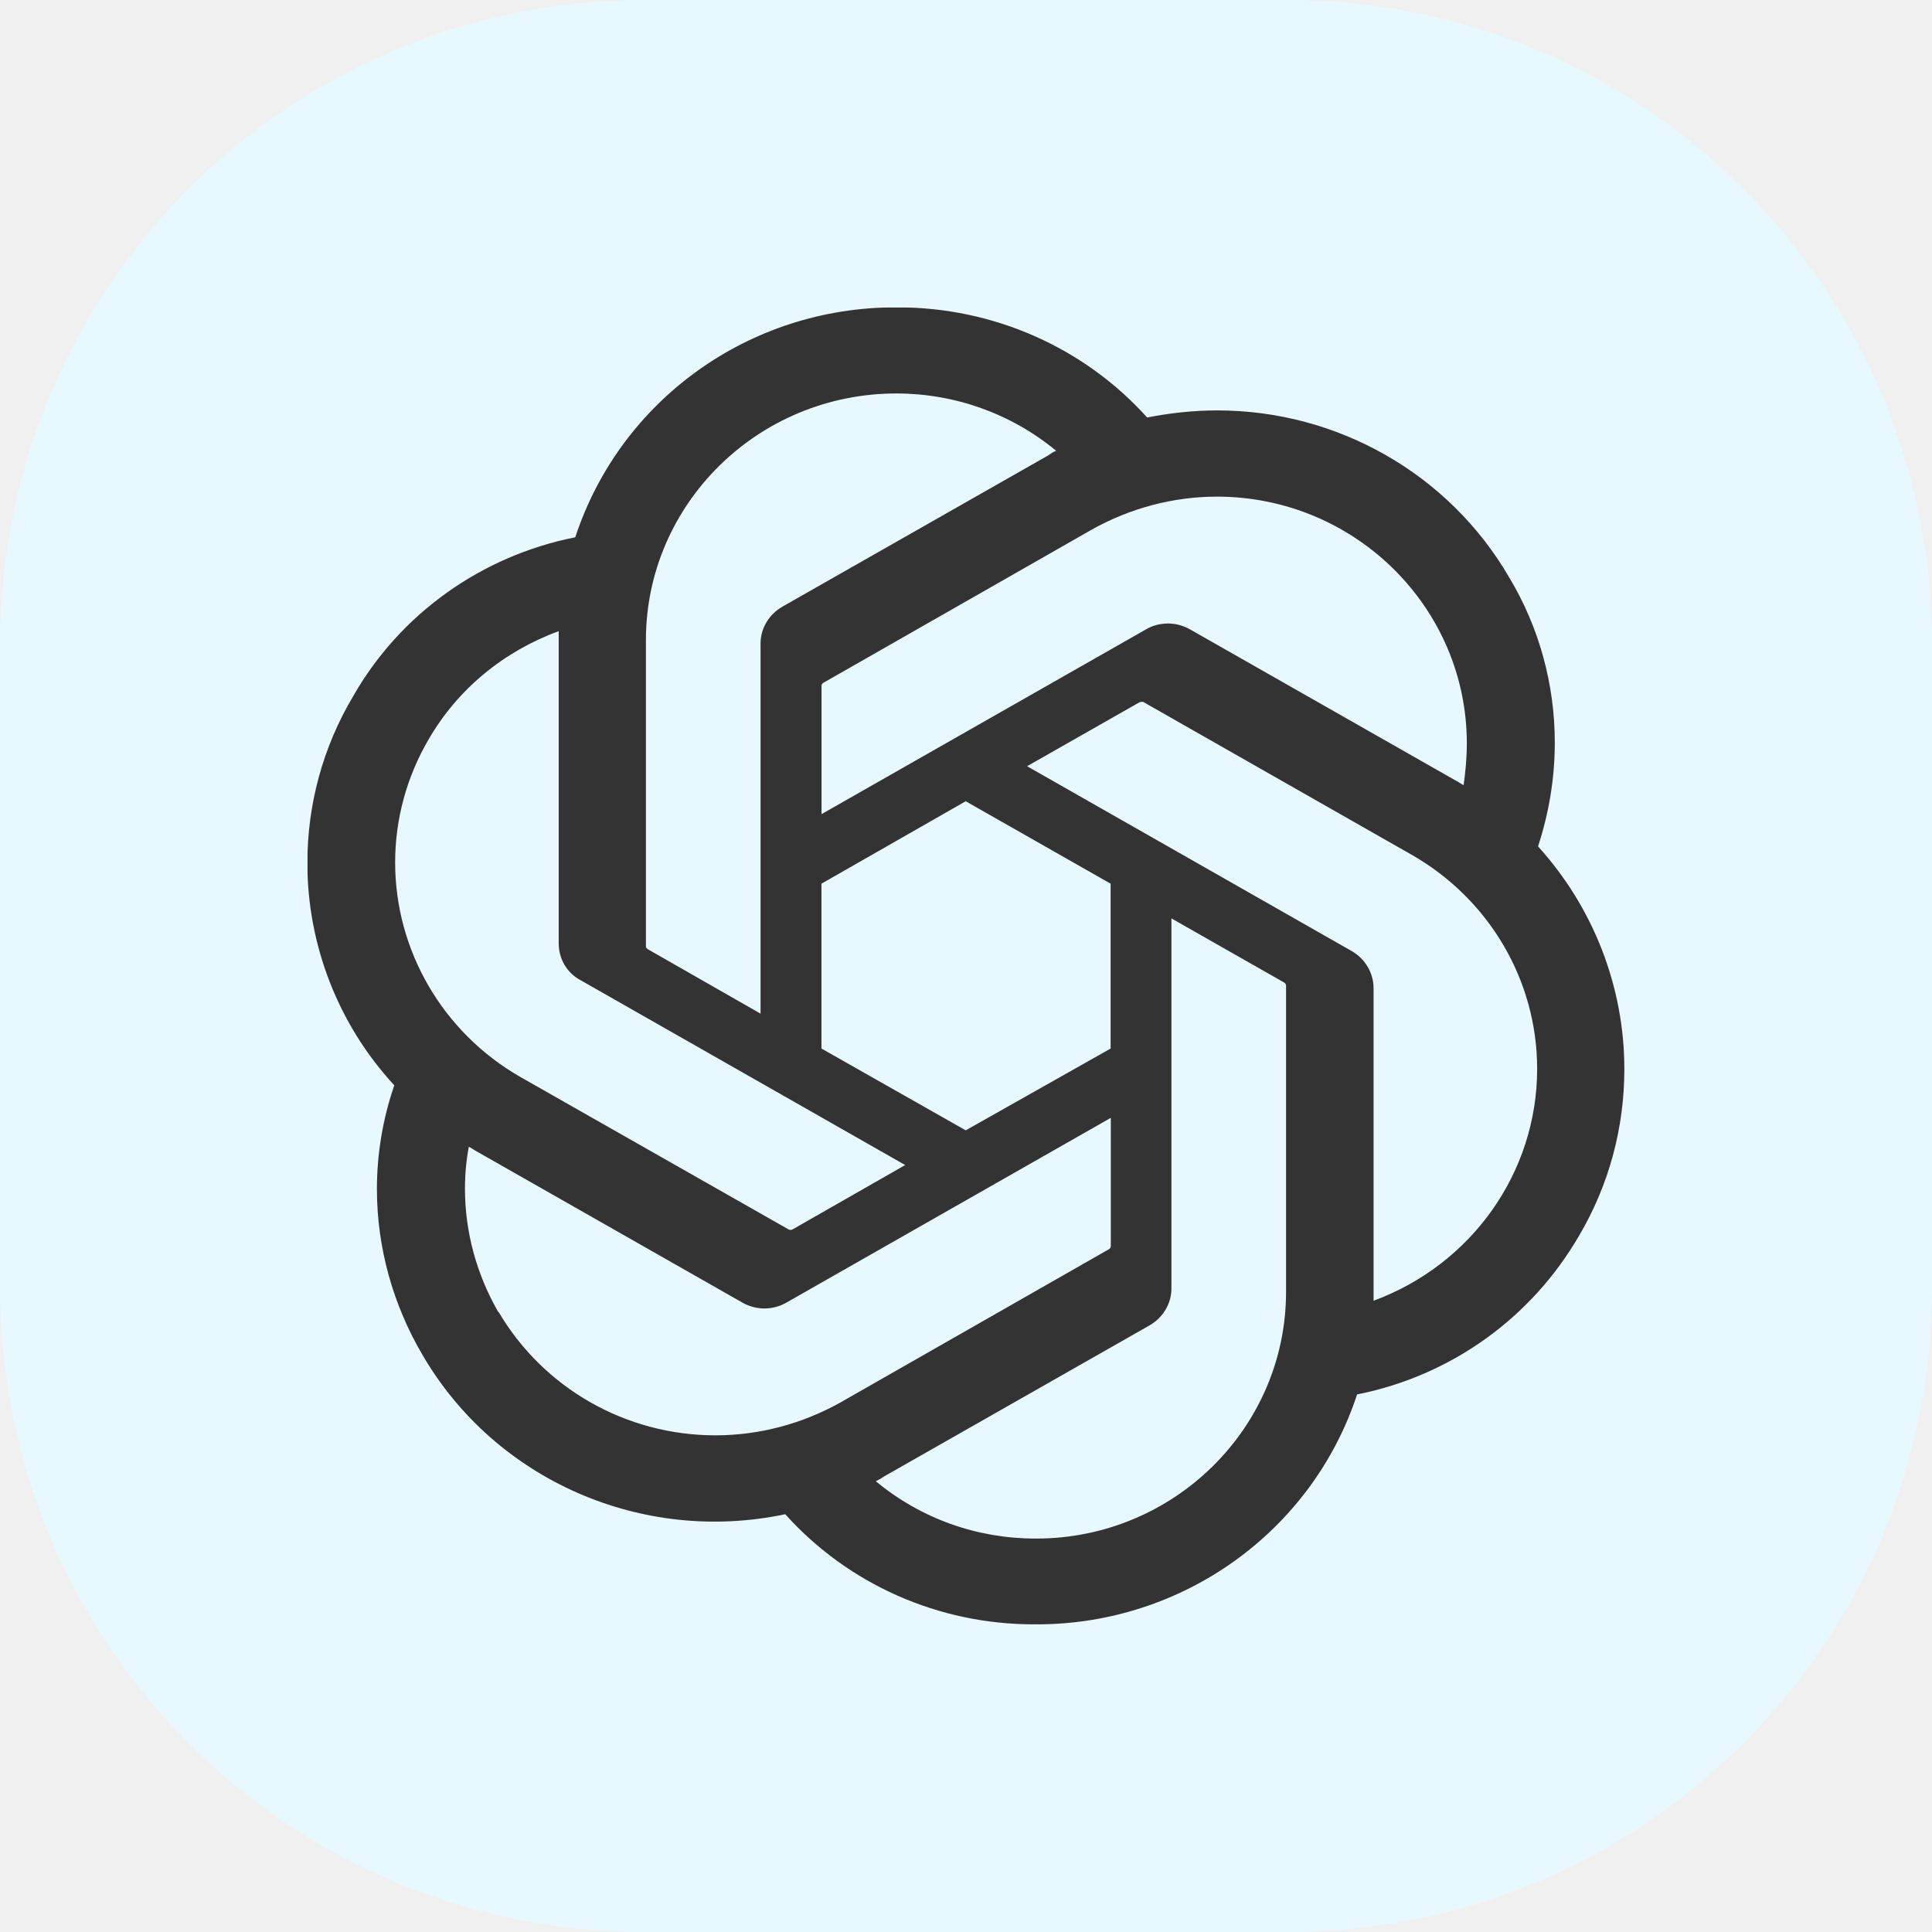
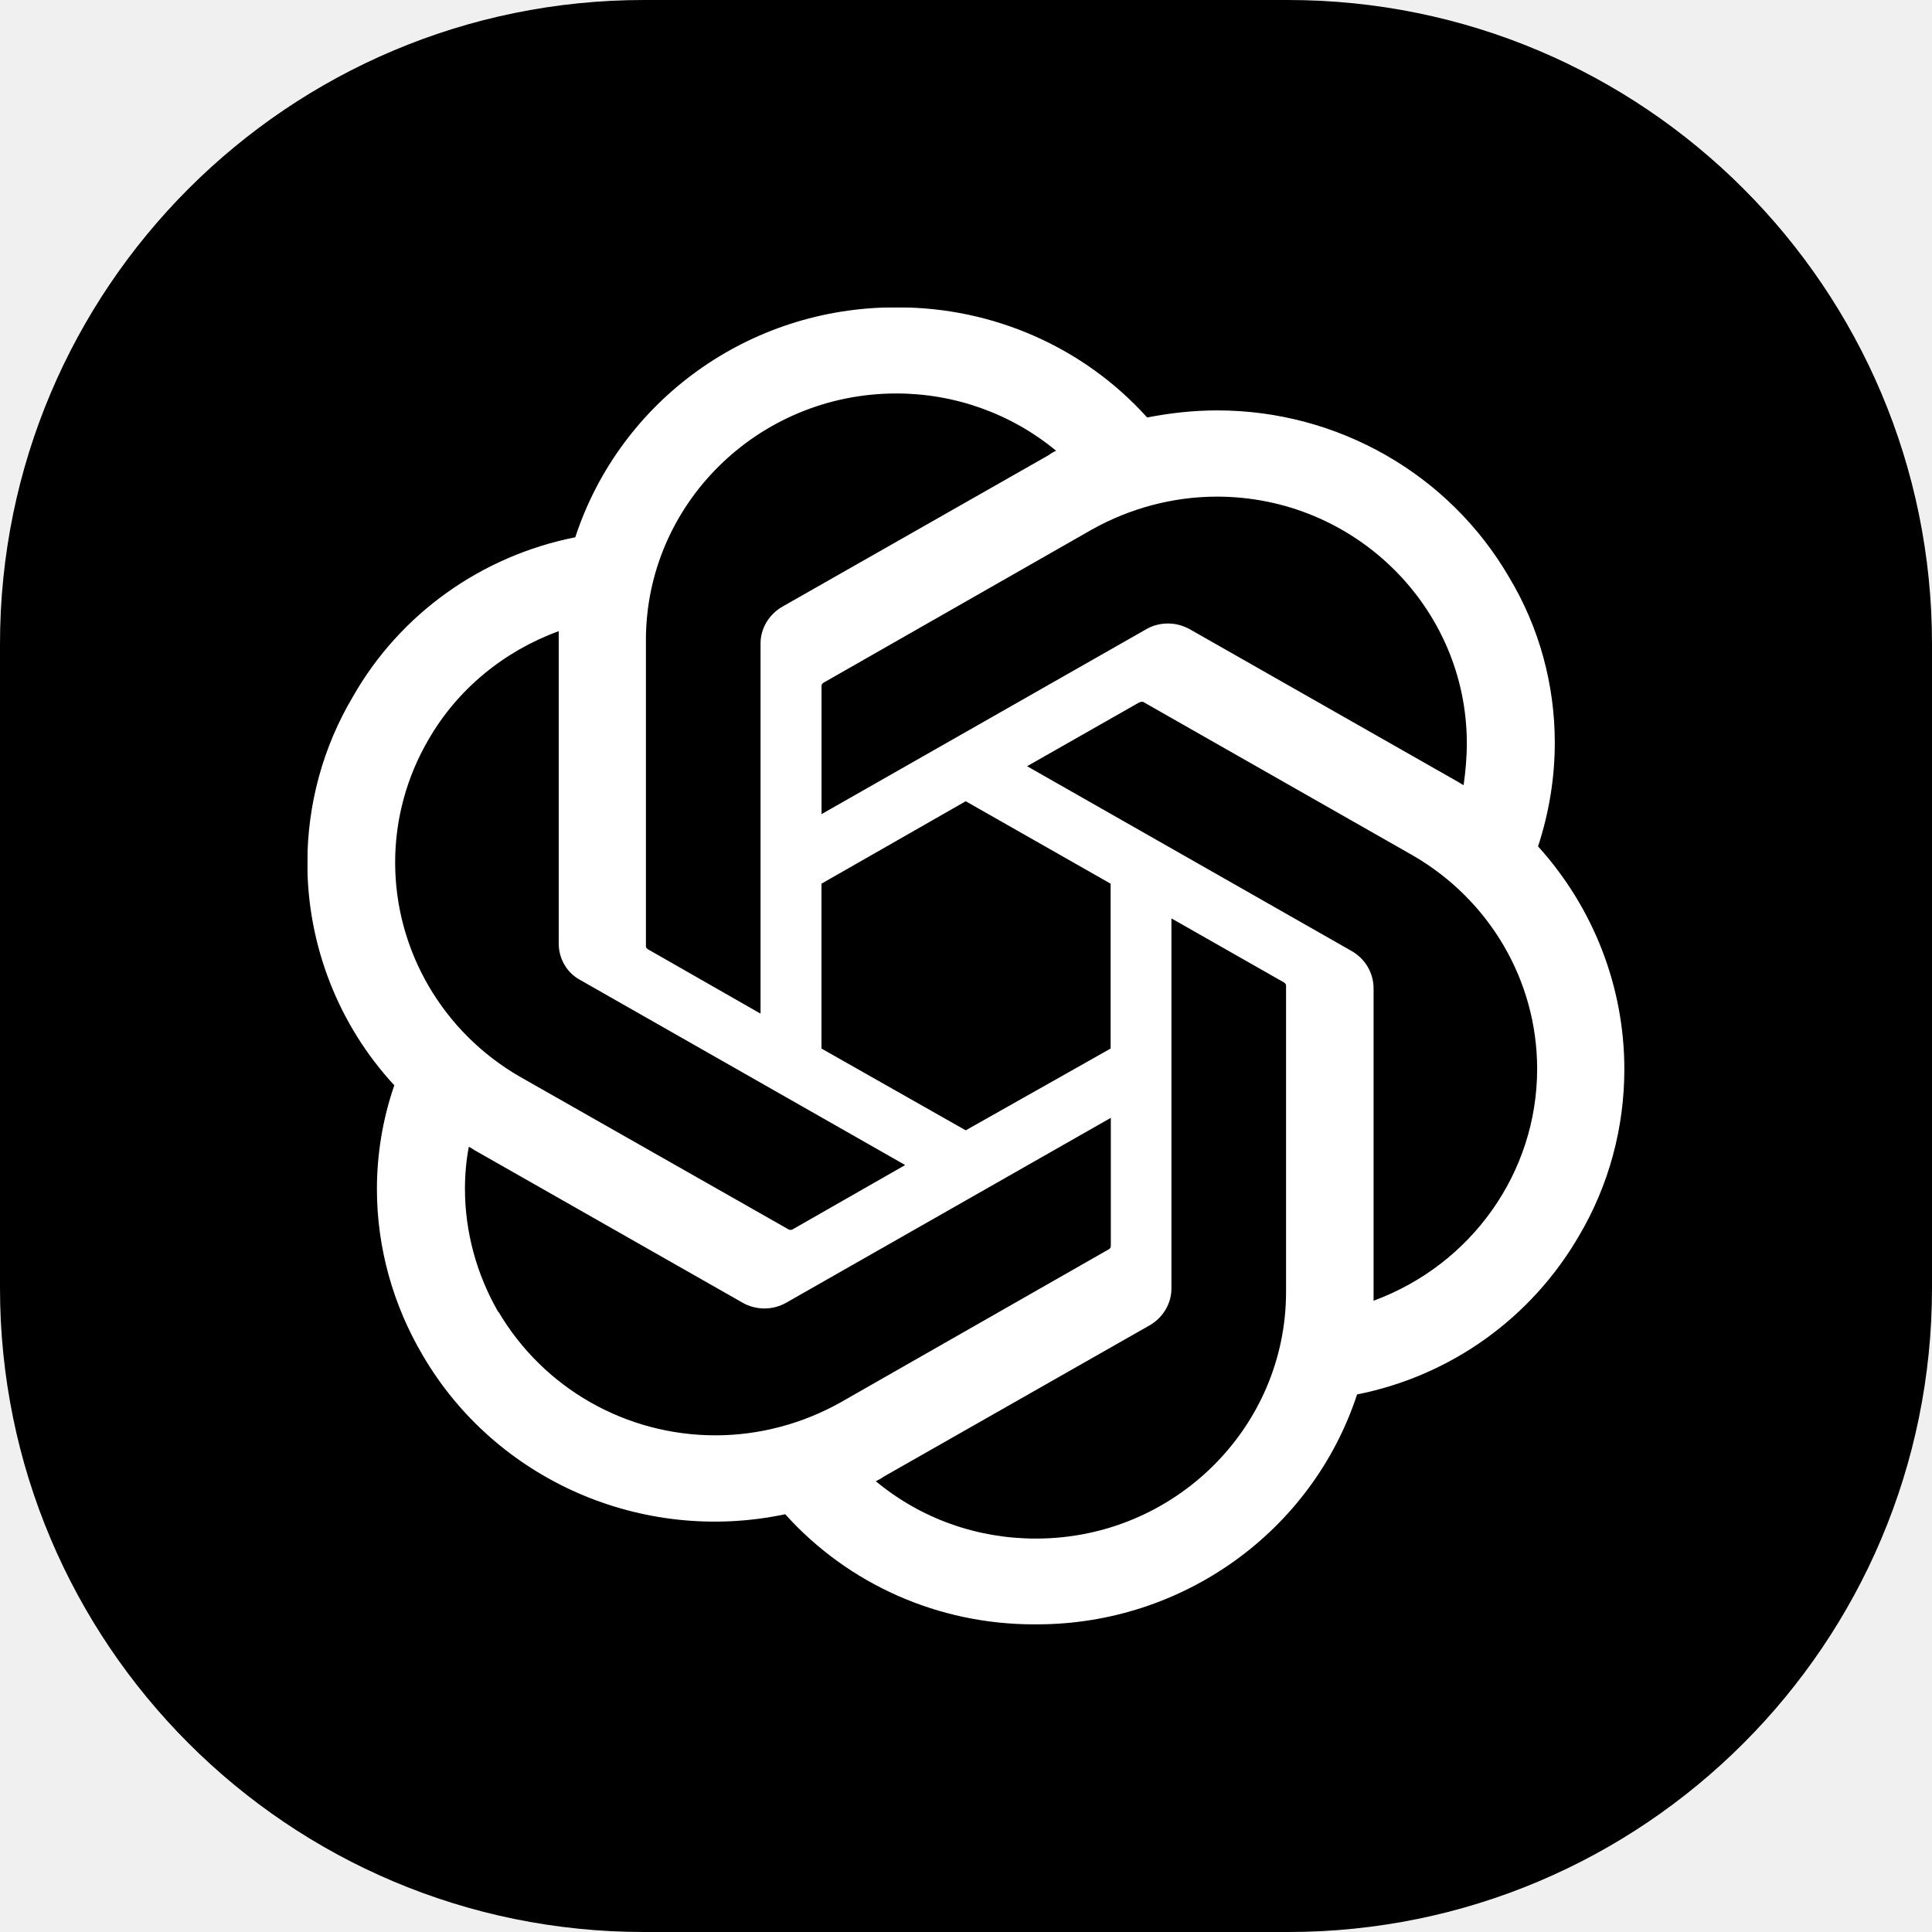
<svg xmlns="http://www.w3.org/2000/svg" xmlns:xlink="http://www.w3.org/1999/xlink" width="30" height="30" fill="none" viewBox="0 0 30 30">
  <defs>
    <rect id="path_0" width="30" height="30" x="0" y="0" />
    <rect id="path_1" width="20.455" height="20.455" x="0" y="0" />
  </defs>
  <g opacity="1" transform="translate(0 0) rotate(0 15 15)">
-     <rect width="30" height="30" x="0" y="0" fill="#E7F8FF" opacity="1" rx="10" transform="translate(0 0) rotate(0 15 15)" />
+     <rect width="30" height="30" x="0" y="0" fill="#000" opacity="1" rx="10" transform="translate(0 0) rotate(0 15 15)" />
    <mask id="bg-mask-0" fill="#fff">
      <use xlink:href="#path_0" />
    </mask>
    <g mask="url(#bg-mask-0)">
      <g opacity="1" transform="translate(4.772727 4.772727) rotate(0 10.22727 10.22727)">
        <mask id="bg-mask-1" fill="#fff">
          <use xlink:href="#path_1" />
        </mask>
        <g mask="url(#bg-mask-1)">
-           <path id="分组 1" fill-rule="evenodd" style="fill:#333" d="M19.11 8.37L19.11 8.37C19.28 7.85 19.37 7.31 19.37 6.76C19.37 5.86 19.13 4.97 18.66 4.19C17.73 2.59 16 1.6 14.13 1.6C13.76 1.6 13.4 1.64 13.04 1.71C12.06 0.62 10.65 0 9.17 0L9.14 0L9.13 0C6.86 0 4.86 1.44 4.16 3.57C2.7 3.86 1.44 4.76 0.71 6.04C0.24 6.83 0 7.72 0 8.63C0 9.9 0.48 11.14 1.35 12.08C1.17 12.6 1.08 13.15 1.08 13.69C1.08 14.6 1.33 15.49 1.79 16.27C2.92 18.21 5.2 19.21 7.42 18.74C8.4 19.83 9.8 20.45 11.28 20.45L11.31 20.45L11.33 20.45C13.59 20.45 15.6 19.01 16.3 16.88C17.76 16.59 19.01 15.69 19.75 14.41C20.21 13.63 20.45 12.74 20.45 11.83C20.45 10.55 19.97 9.32 19.11 8.37Z M8.947 18.158C8.907 18.188 8.867 18.208 8.827 18.228C9.527 18.808 10.397 19.118 11.307 19.118L11.317 19.118C13.457 19.118 15.197 17.398 15.197 15.288L15.197 10.528C15.197 10.508 15.177 10.488 15.157 10.478L13.417 9.488L13.417 15.238C13.417 15.468 13.287 15.688 13.077 15.808L8.947 18.158Z M8.277 17.005L12.447 14.625C12.466 14.615 12.476 14.595 12.476 14.575L12.476 14.575L12.476 12.585L7.437 15.455C7.227 15.575 6.967 15.575 6.757 15.455L2.627 13.105C2.587 13.085 2.537 13.045 2.507 13.035C2.467 13.245 2.447 13.465 2.447 13.685C2.447 14.355 2.627 15.015 2.967 15.605L2.967 15.595C3.667 16.785 4.947 17.515 6.337 17.515C7.017 17.515 7.687 17.335 8.277 17.005Z M3.903 5.168C3.903 5.128 3.903 5.068 3.903 5.028C3.053 5.338 2.333 5.928 1.883 6.708L1.883 6.708C1.543 7.288 1.363 7.948 1.363 8.618C1.363 9.988 2.103 11.258 3.303 11.948L7.473 14.318C7.493 14.328 7.513 14.328 7.533 14.318L9.283 13.318L4.243 10.448C4.033 10.338 3.903 10.118 3.903 9.878L3.903 9.878L3.903 5.168Z M17.156 8.505L12.976 6.125C12.956 6.125 12.936 6.125 12.916 6.135L11.176 7.125L16.216 9.995C16.426 10.115 16.556 10.335 16.556 10.575C16.556 10.575 16.556 10.575 16.556 10.575L16.556 15.425C18.076 14.865 19.096 13.435 19.096 11.825C19.096 10.455 18.356 9.195 17.156 8.505Z M8.014 5.829C7.994 5.839 7.984 5.859 7.984 5.879L7.984 5.879L7.984 7.869L13.024 4.999C13.124 4.939 13.244 4.909 13.364 4.909C13.484 4.909 13.594 4.939 13.704 4.999L17.834 7.349C17.874 7.369 17.914 7.399 17.954 7.419L17.954 7.419C17.984 7.209 18.004 6.989 18.004 6.769C18.004 4.659 16.264 2.939 14.124 2.939C13.444 2.939 12.774 3.119 12.184 3.449L8.014 5.829Z M9.147 1.337C6.997 1.337 5.257 3.057 5.257 5.167L5.257 9.927C5.257 9.947 5.277 9.957 5.287 9.967L7.037 10.967L7.037 5.227L7.037 5.217C7.037 4.987 7.167 4.767 7.377 4.647L11.507 2.297C11.547 2.267 11.597 2.237 11.627 2.227C10.927 1.647 10.047 1.337 9.147 1.337Z M7.983 11.509L10.223 12.779L12.473 11.509L12.473 8.949L10.223 7.669L7.983 8.949L7.983 11.509Z" opacity="1" transform="translate(0 0) rotate(0 10.22727 10.22727)" />
+           <path id="分组 1" fill-rule="evenodd" style="fill:#fff" d="M19.11 8.37L19.11 8.37C19.28 7.85 19.37 7.31 19.37 6.76C19.37 5.86 19.13 4.97 18.66 4.19C17.73 2.59 16 1.6 14.13 1.6C13.76 1.6 13.4 1.64 13.04 1.71C12.06 0.62 10.65 0 9.17 0L9.14 0L9.13 0C6.86 0 4.86 1.44 4.16 3.57C2.7 3.86 1.44 4.76 0.71 6.04C0.24 6.83 0 7.72 0 8.63C0 9.9 0.48 11.14 1.35 12.08C1.17 12.6 1.08 13.15 1.08 13.69C1.08 14.6 1.33 15.49 1.79 16.27C2.92 18.21 5.2 19.21 7.42 18.74C8.4 19.83 9.8 20.45 11.28 20.45L11.31 20.45L11.33 20.45C13.59 20.45 15.6 19.01 16.3 16.88C17.76 16.59 19.01 15.69 19.75 14.41C20.21 13.63 20.45 12.74 20.45 11.83C20.45 10.55 19.97 9.32 19.11 8.37Z M8.947 18.158C8.907 18.188 8.867 18.208 8.827 18.228C9.527 18.808 10.397 19.118 11.307 19.118L11.317 19.118C13.457 19.118 15.197 17.398 15.197 15.288L15.197 10.528C15.197 10.508 15.177 10.488 15.157 10.478L13.417 9.488L13.417 15.238C13.417 15.468 13.287 15.688 13.077 15.808L8.947 18.158Z M8.277 17.005L12.447 14.625C12.466 14.615 12.476 14.595 12.476 14.575L12.476 14.575L12.476 12.585L7.437 15.455C7.227 15.575 6.967 15.575 6.757 15.455L2.627 13.105C2.587 13.085 2.537 13.045 2.507 13.035C2.467 13.245 2.447 13.465 2.447 13.685C2.447 14.355 2.627 15.015 2.967 15.605L2.967 15.595C3.667 16.785 4.947 17.515 6.337 17.515C7.017 17.515 7.687 17.335 8.277 17.005Z M3.903 5.168C3.903 5.128 3.903 5.068 3.903 5.028C3.053 5.338 2.333 5.928 1.883 6.708L1.883 6.708C1.543 7.288 1.363 7.948 1.363 8.618C1.363 9.988 2.103 11.258 3.303 11.948L7.473 14.318C7.493 14.328 7.513 14.328 7.533 14.318L9.283 13.318L4.243 10.448C4.033 10.338 3.903 10.118 3.903 9.878L3.903 9.878L3.903 5.168Z M17.156 8.505L12.976 6.125C12.956 6.125 12.936 6.125 12.916 6.135L11.176 7.125L16.216 9.995C16.426 10.115 16.556 10.335 16.556 10.575C16.556 10.575 16.556 10.575 16.556 10.575L16.556 15.425C18.076 14.865 19.096 13.435 19.096 11.825C19.096 10.455 18.356 9.195 17.156 8.505Z M8.014 5.829C7.994 5.839 7.984 5.859 7.984 5.879L7.984 5.879L7.984 7.869L13.024 4.999C13.124 4.939 13.244 4.909 13.364 4.909C13.484 4.909 13.594 4.939 13.704 4.999L17.834 7.349C17.874 7.369 17.914 7.399 17.954 7.419L17.954 7.419C17.984 7.209 18.004 6.989 18.004 6.769C18.004 4.659 16.264 2.939 14.124 2.939C13.444 2.939 12.774 3.119 12.184 3.449L8.014 5.829Z M9.147 1.337C6.997 1.337 5.257 3.057 5.257 5.167L5.257 9.927C5.257 9.947 5.277 9.957 5.287 9.967L7.037 10.967L7.037 5.227L7.037 5.217C7.037 4.987 7.167 4.767 7.377 4.647L11.507 2.297C11.547 2.267 11.597 2.237 11.627 2.227C10.927 1.647 10.047 1.337 9.147 1.337Z M7.983 11.509L10.223 12.779L12.473 11.509L12.473 8.949L10.223 7.669L7.983 8.949L7.983 11.509Z" opacity="1" transform="translate(0 0) rotate(0 10.22727 10.22727)" />
        </g>
      </g>
    </g>
  </g>
</svg>
